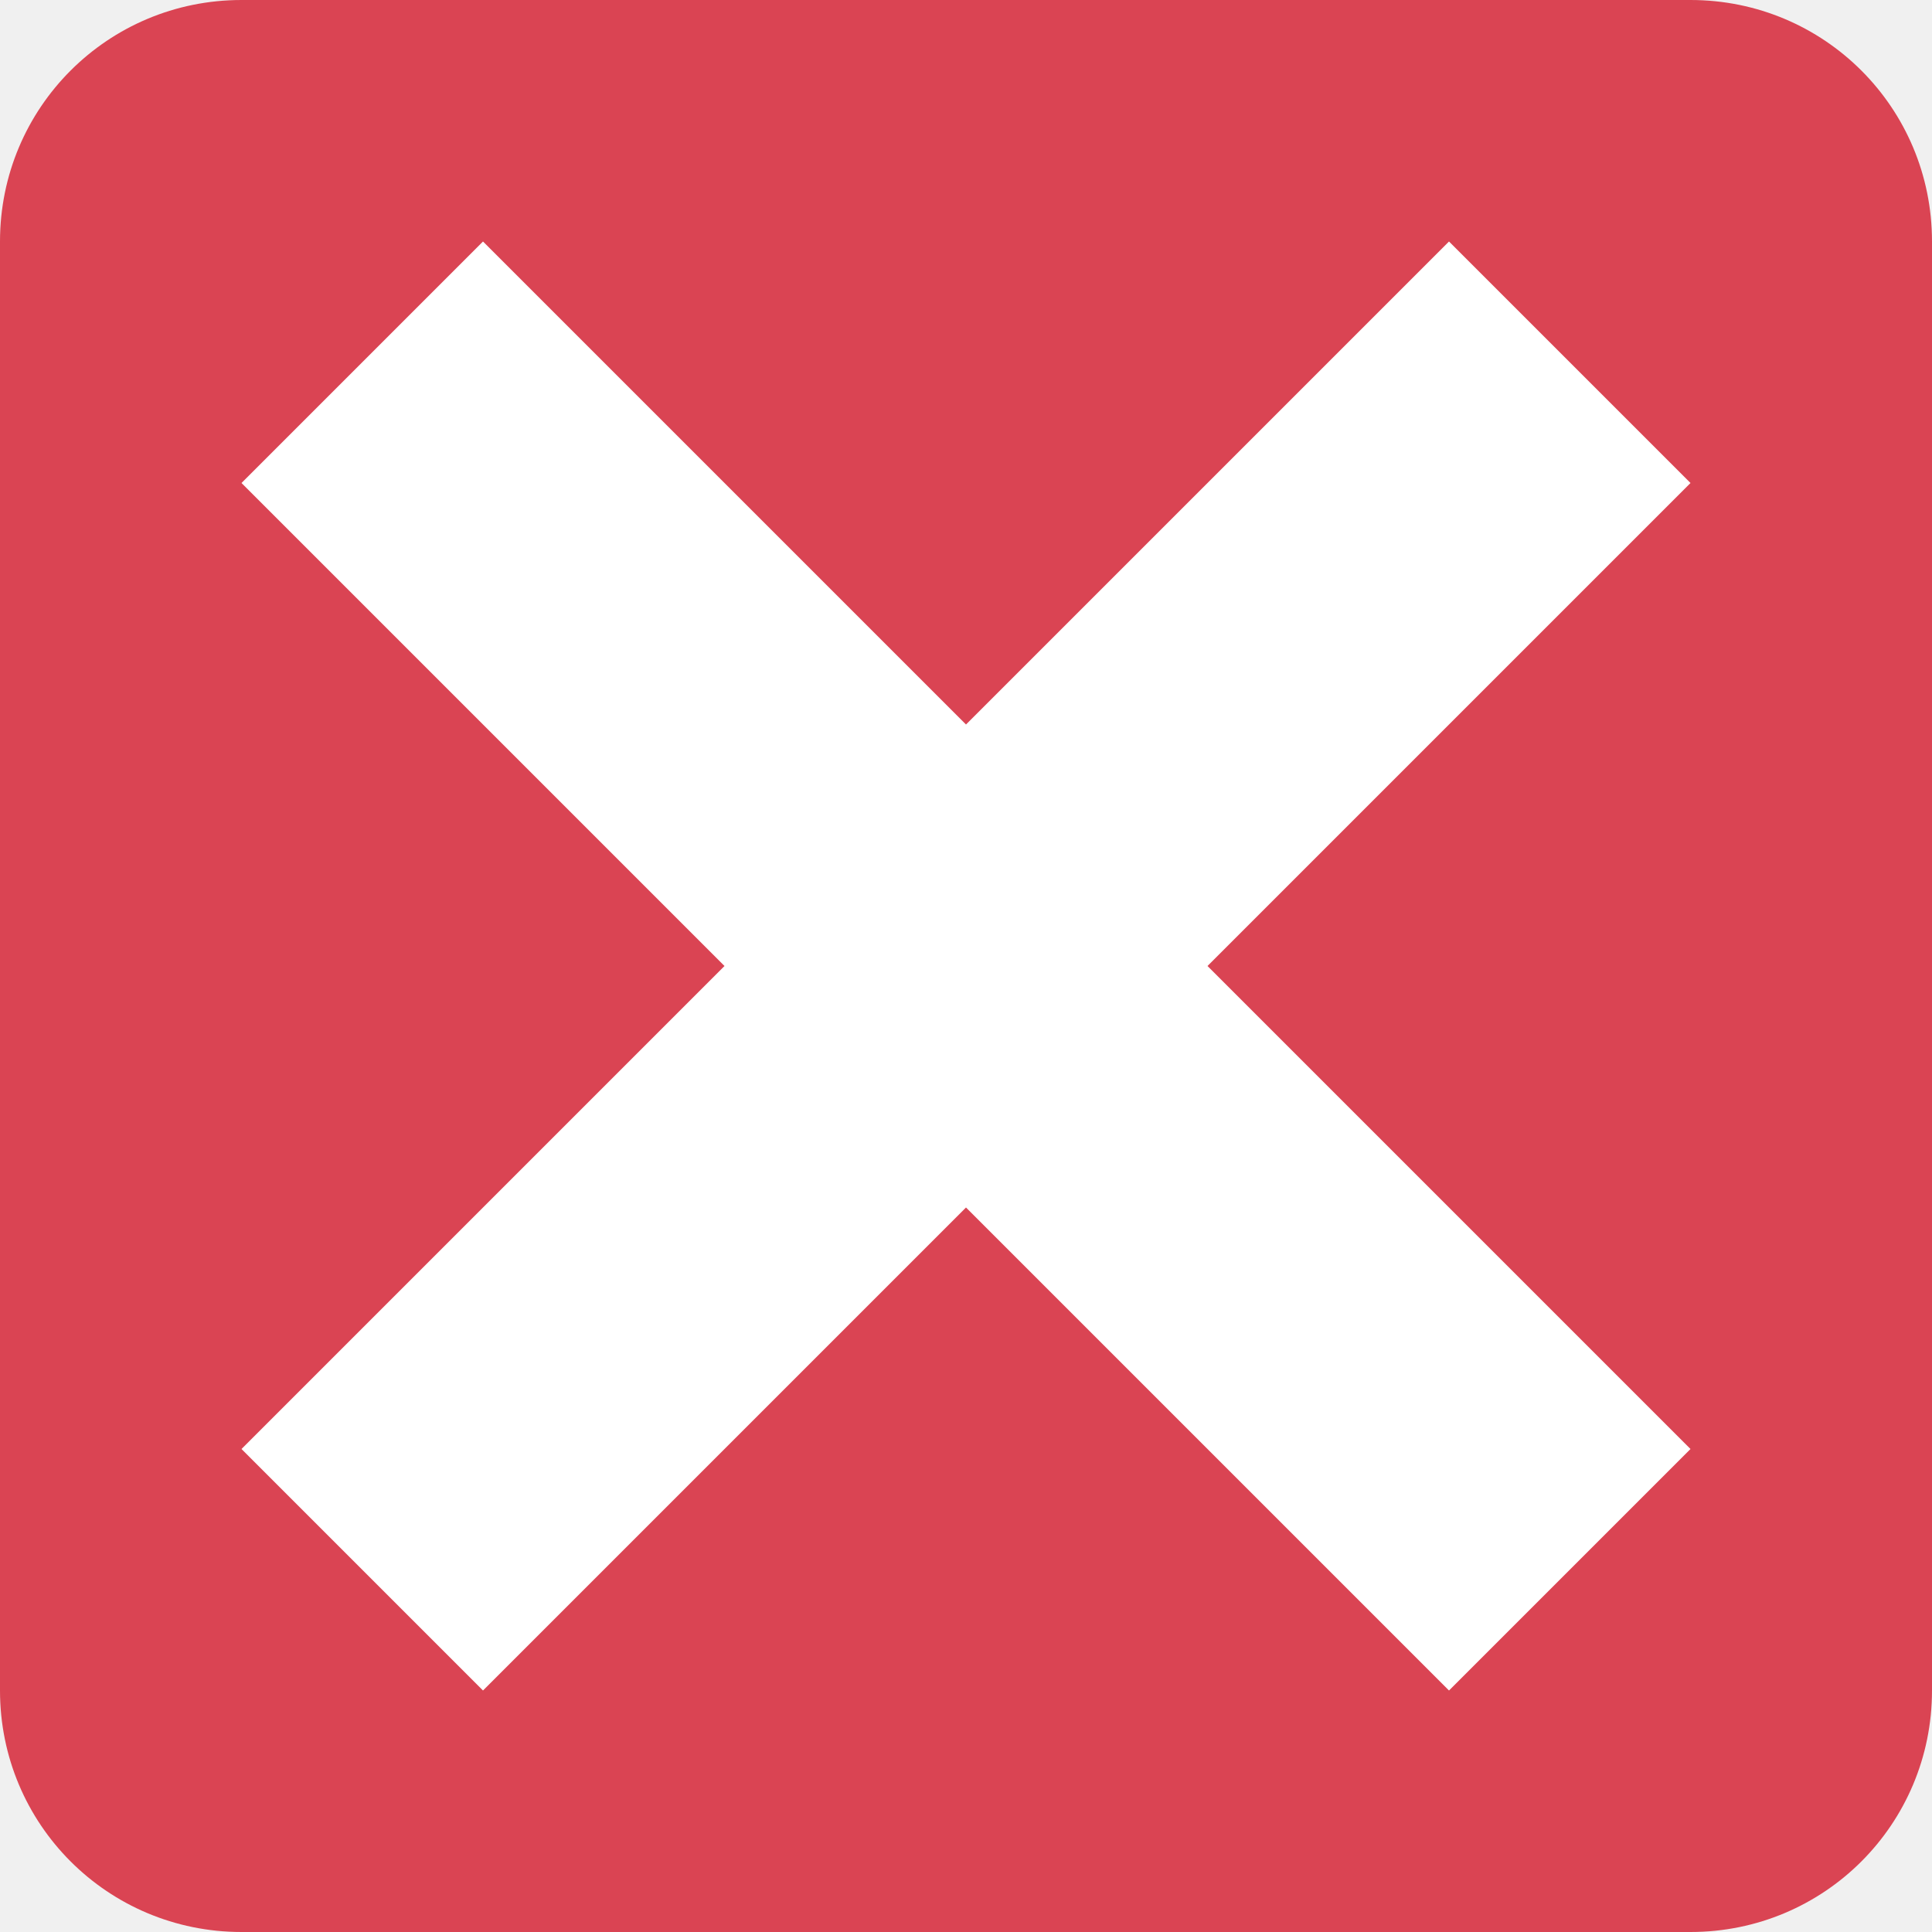
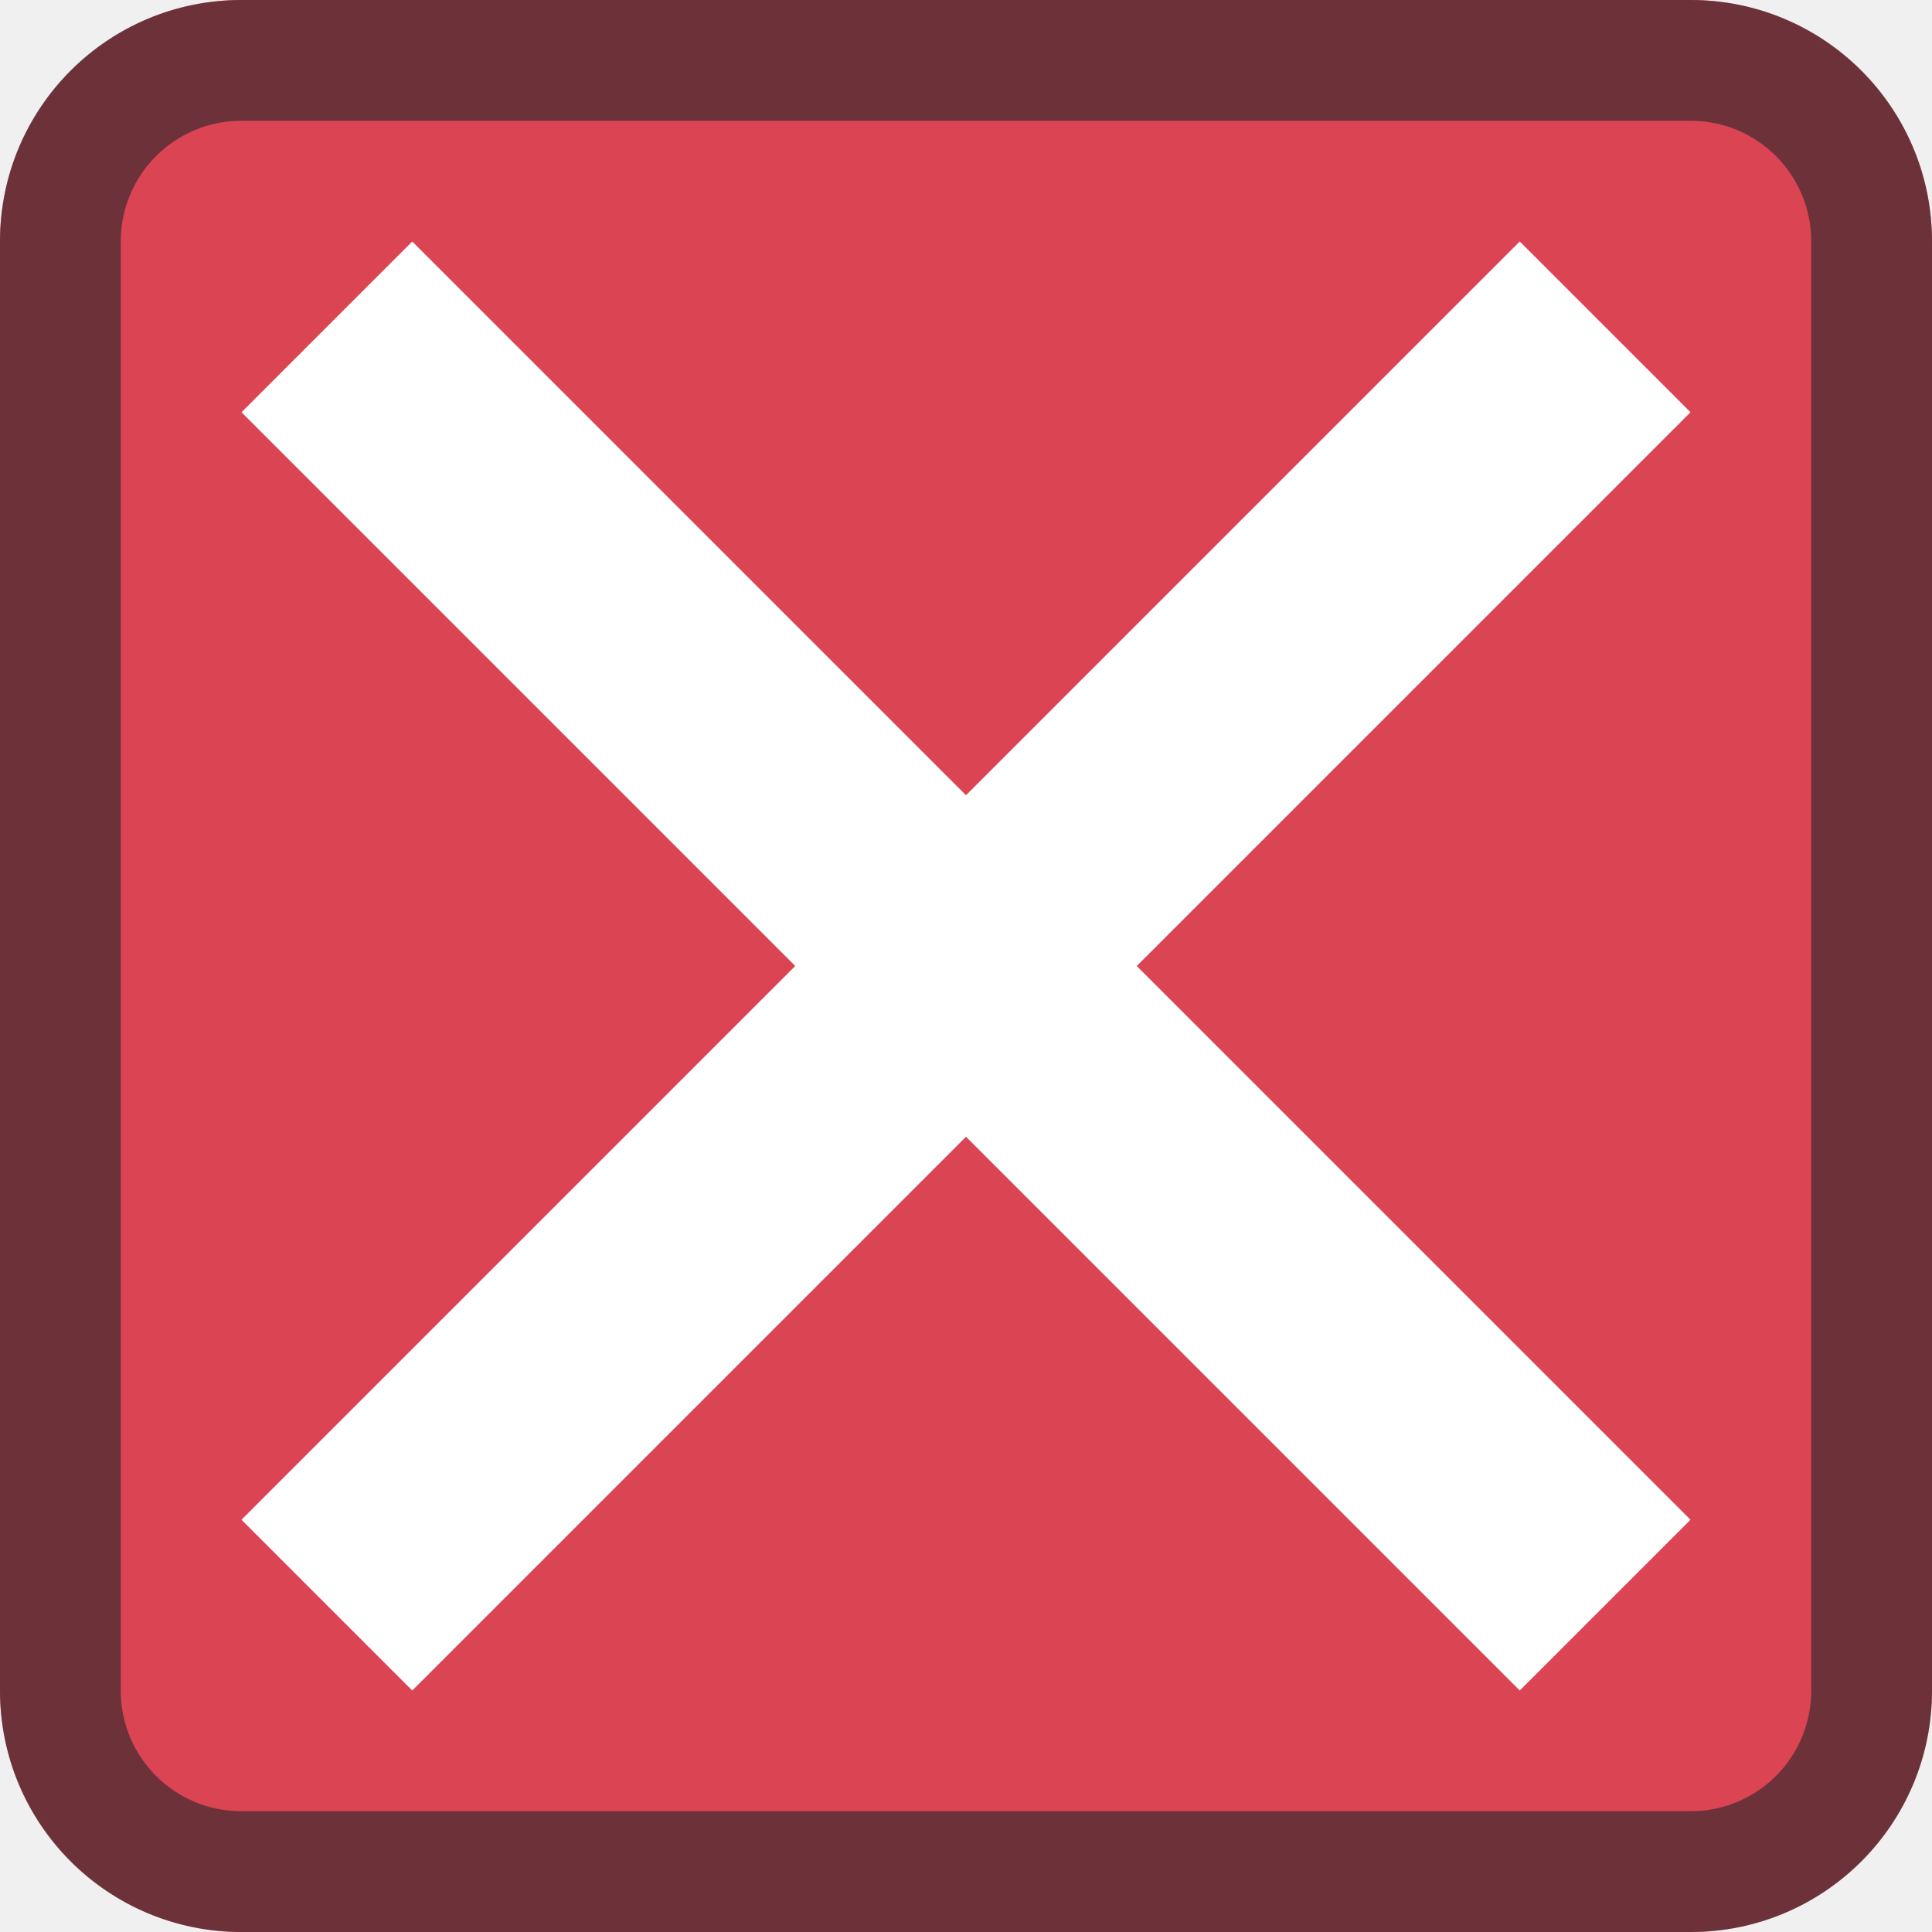
- <svg xmlns="http://www.w3.org/2000/svg" viewBox="0 0 8 8">
-   <defs id="defs3051">
-     <style type="text/css" id="current-color-scheme">
-       .ColorScheme-NegativeText {
-         color:#da4453;
-       }
-       </style>
-   </defs>
-   <path style="fill:currentColor;fill-opacity:1;stroke:none" class="ColorScheme-NegativeText" d="M 1 0 C 0.446 0 0 0.446 0 1 L 0 7 C 0 7.554 0.446 8 1 8 L 7 8 C 7.554 8 8 7.554 8 7 L 8 1 C 8 0.446 7.554 0 7 0 L 1 0 z " />
-   <path style="fill:#ffffff;fill-opacity:1;stroke:none" d="M 2 1 L 1 2 L 3 4 L 1 6 L 2 7 L 4 5 L 6 7 L 7 6 L 5 4 L 7 2 L 6 1 L 4 3 L 2 1 z " />
+ <svg xmlns="http://www.w3.org/2000/svg" height="16" width="16">
+   <style type="text/css" id="current-color-scheme">
+         .ColorScheme-NegativeText {
+             color:#da4453;
+         }
+         .ColorScheme-Text {
+             color:#232629;
+         }
+     </style>
+   <rect style="fill:currentColor;fill-opacity:1;stroke:none" class="ColorScheme-NegativeText" height="16" rx="2" width="16" />
+   <path style="fill:currentColor;fill-opacity:0.6;stroke:none" class="ColorScheme-Text" d="M2 0C.892 0 0 .892 0 2v12c0 1.108.892 2 2 2h12c1.108 0 2-.892 2-2V2c0-1.108-.892-2-2-2zm0 1h12c.554 0 1 .446 1 1v12c0 .554-.446 1-1 1H2c-.554 0-1-.446-1-1V2c0-.554.446-1 1-1z" />
+   <path d="M3.414 2L2 3.414 6.586 8 2 12.586 3.414 14 8 9.414 12.586 14 14 12.586 9.414 8 14 3.414 12.586 2 8 6.586z" fill="#fff" />
</svg>
